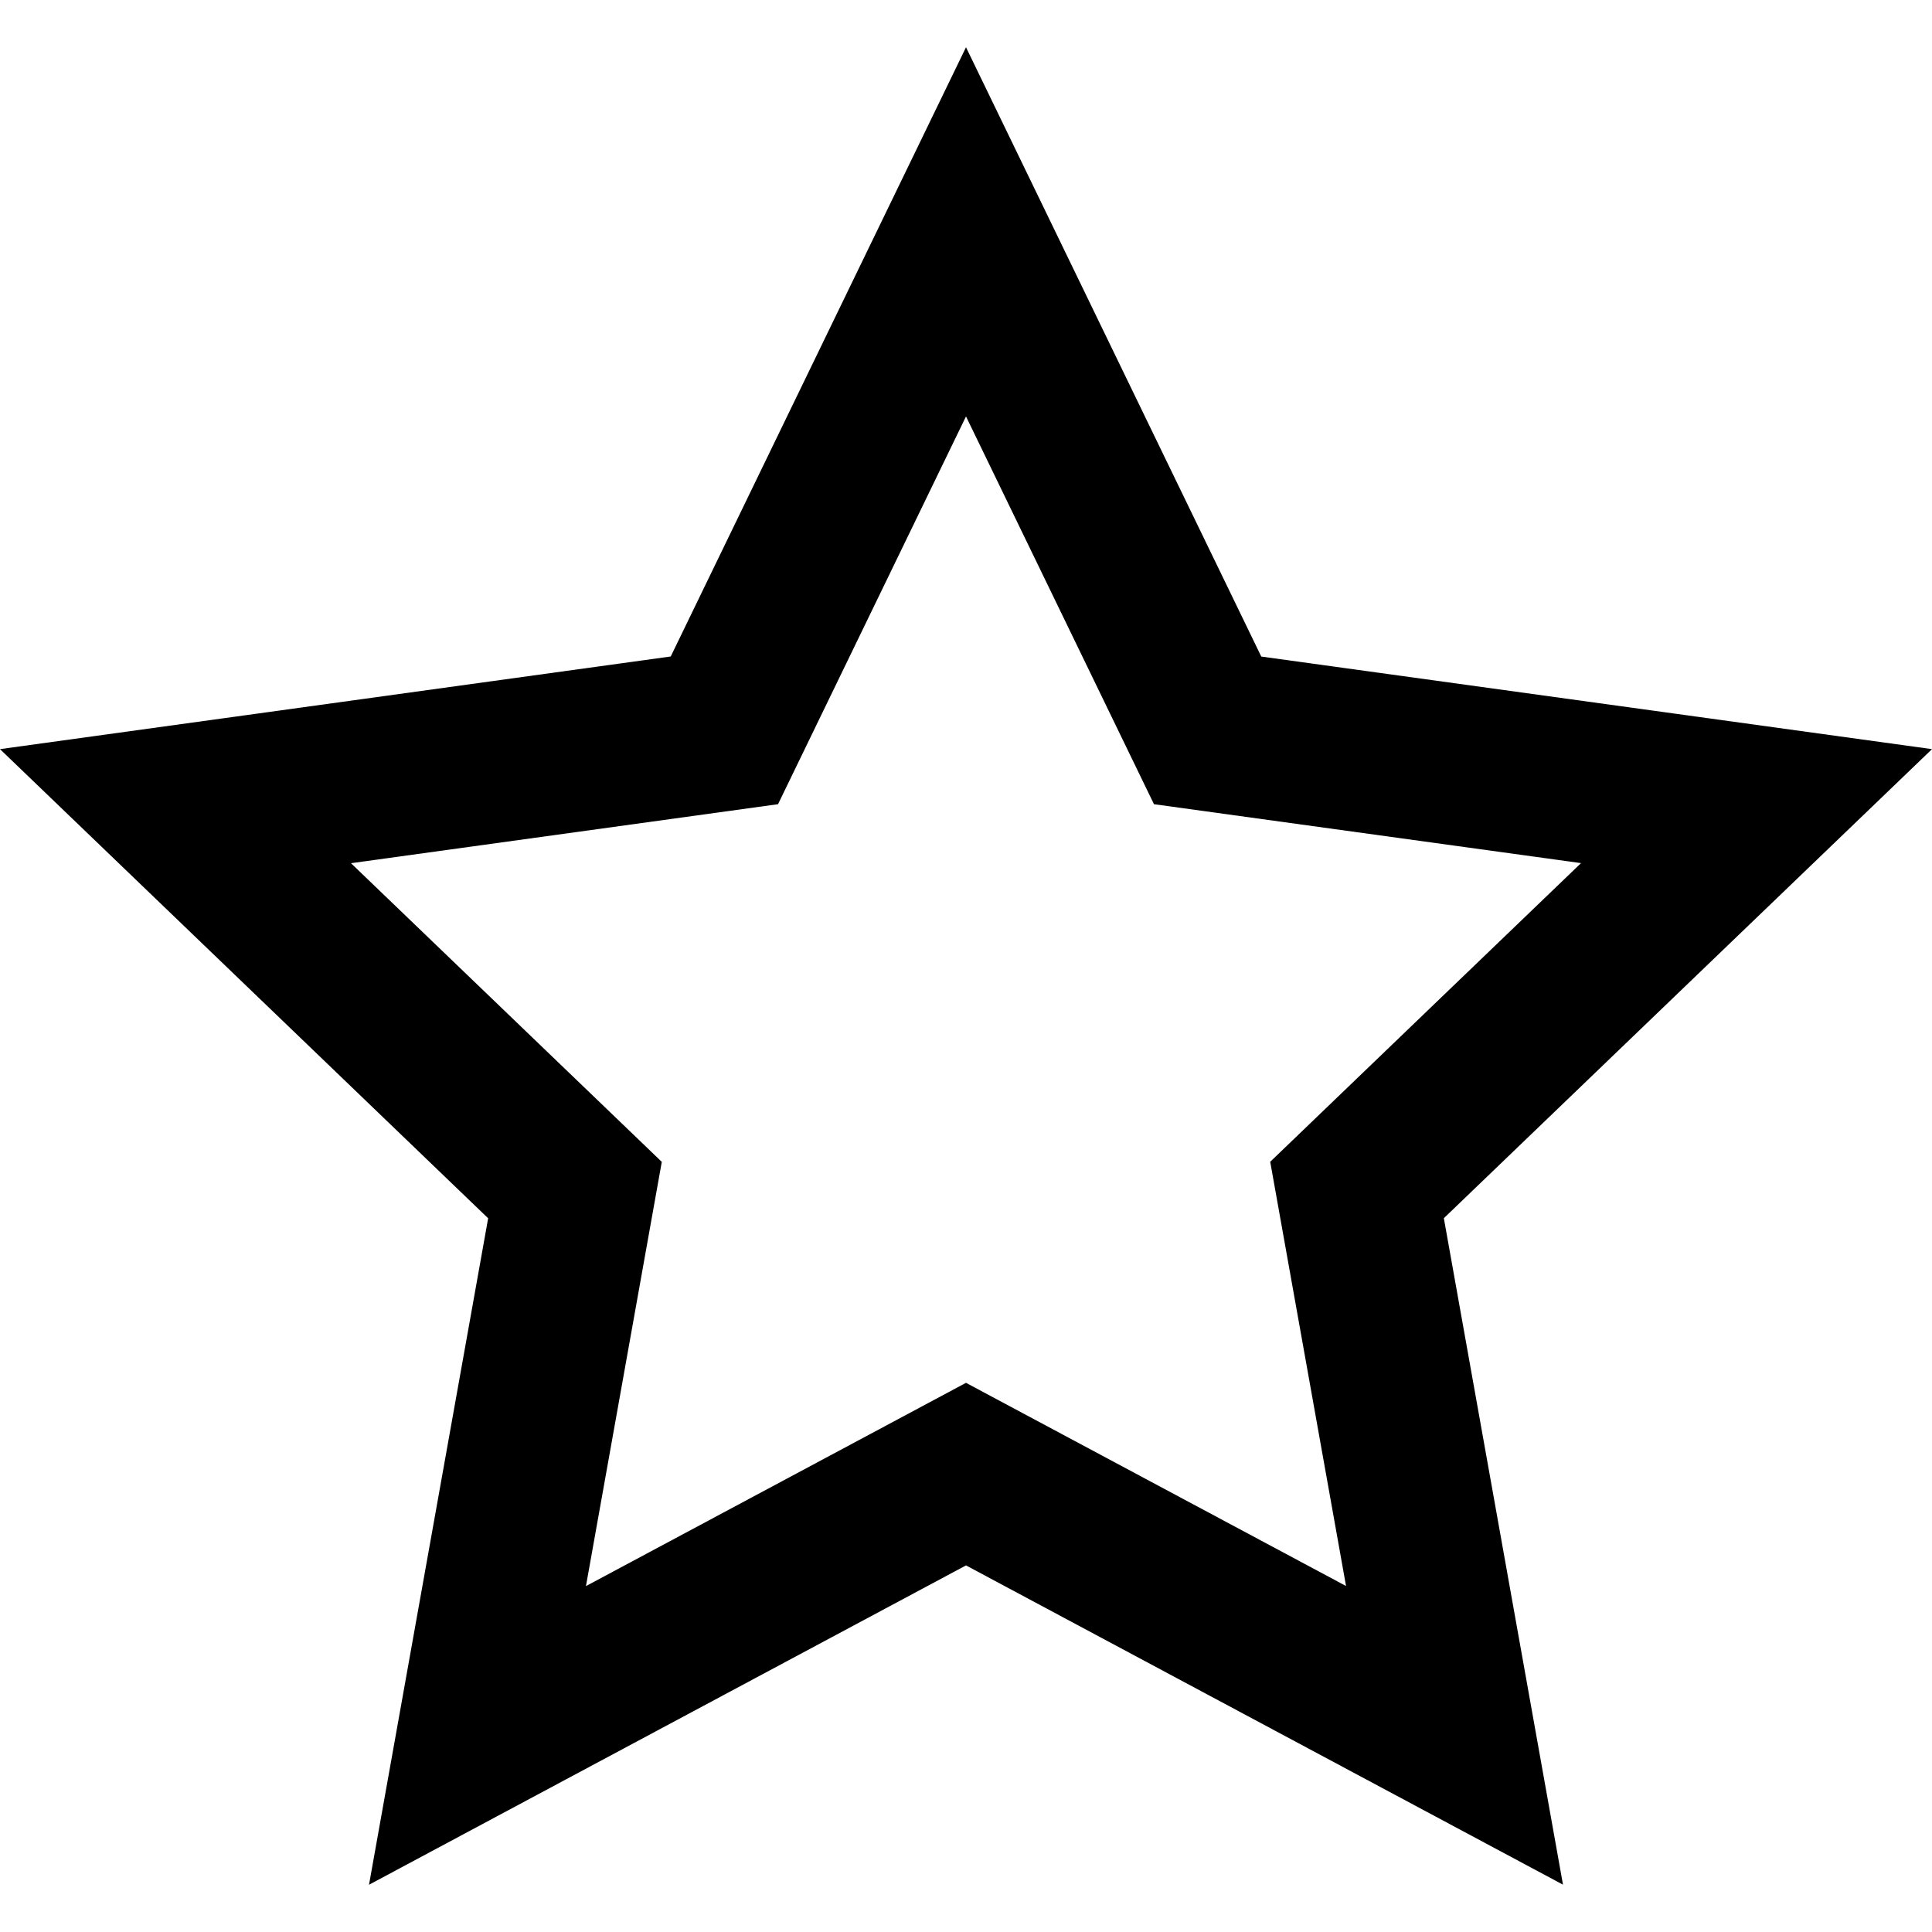
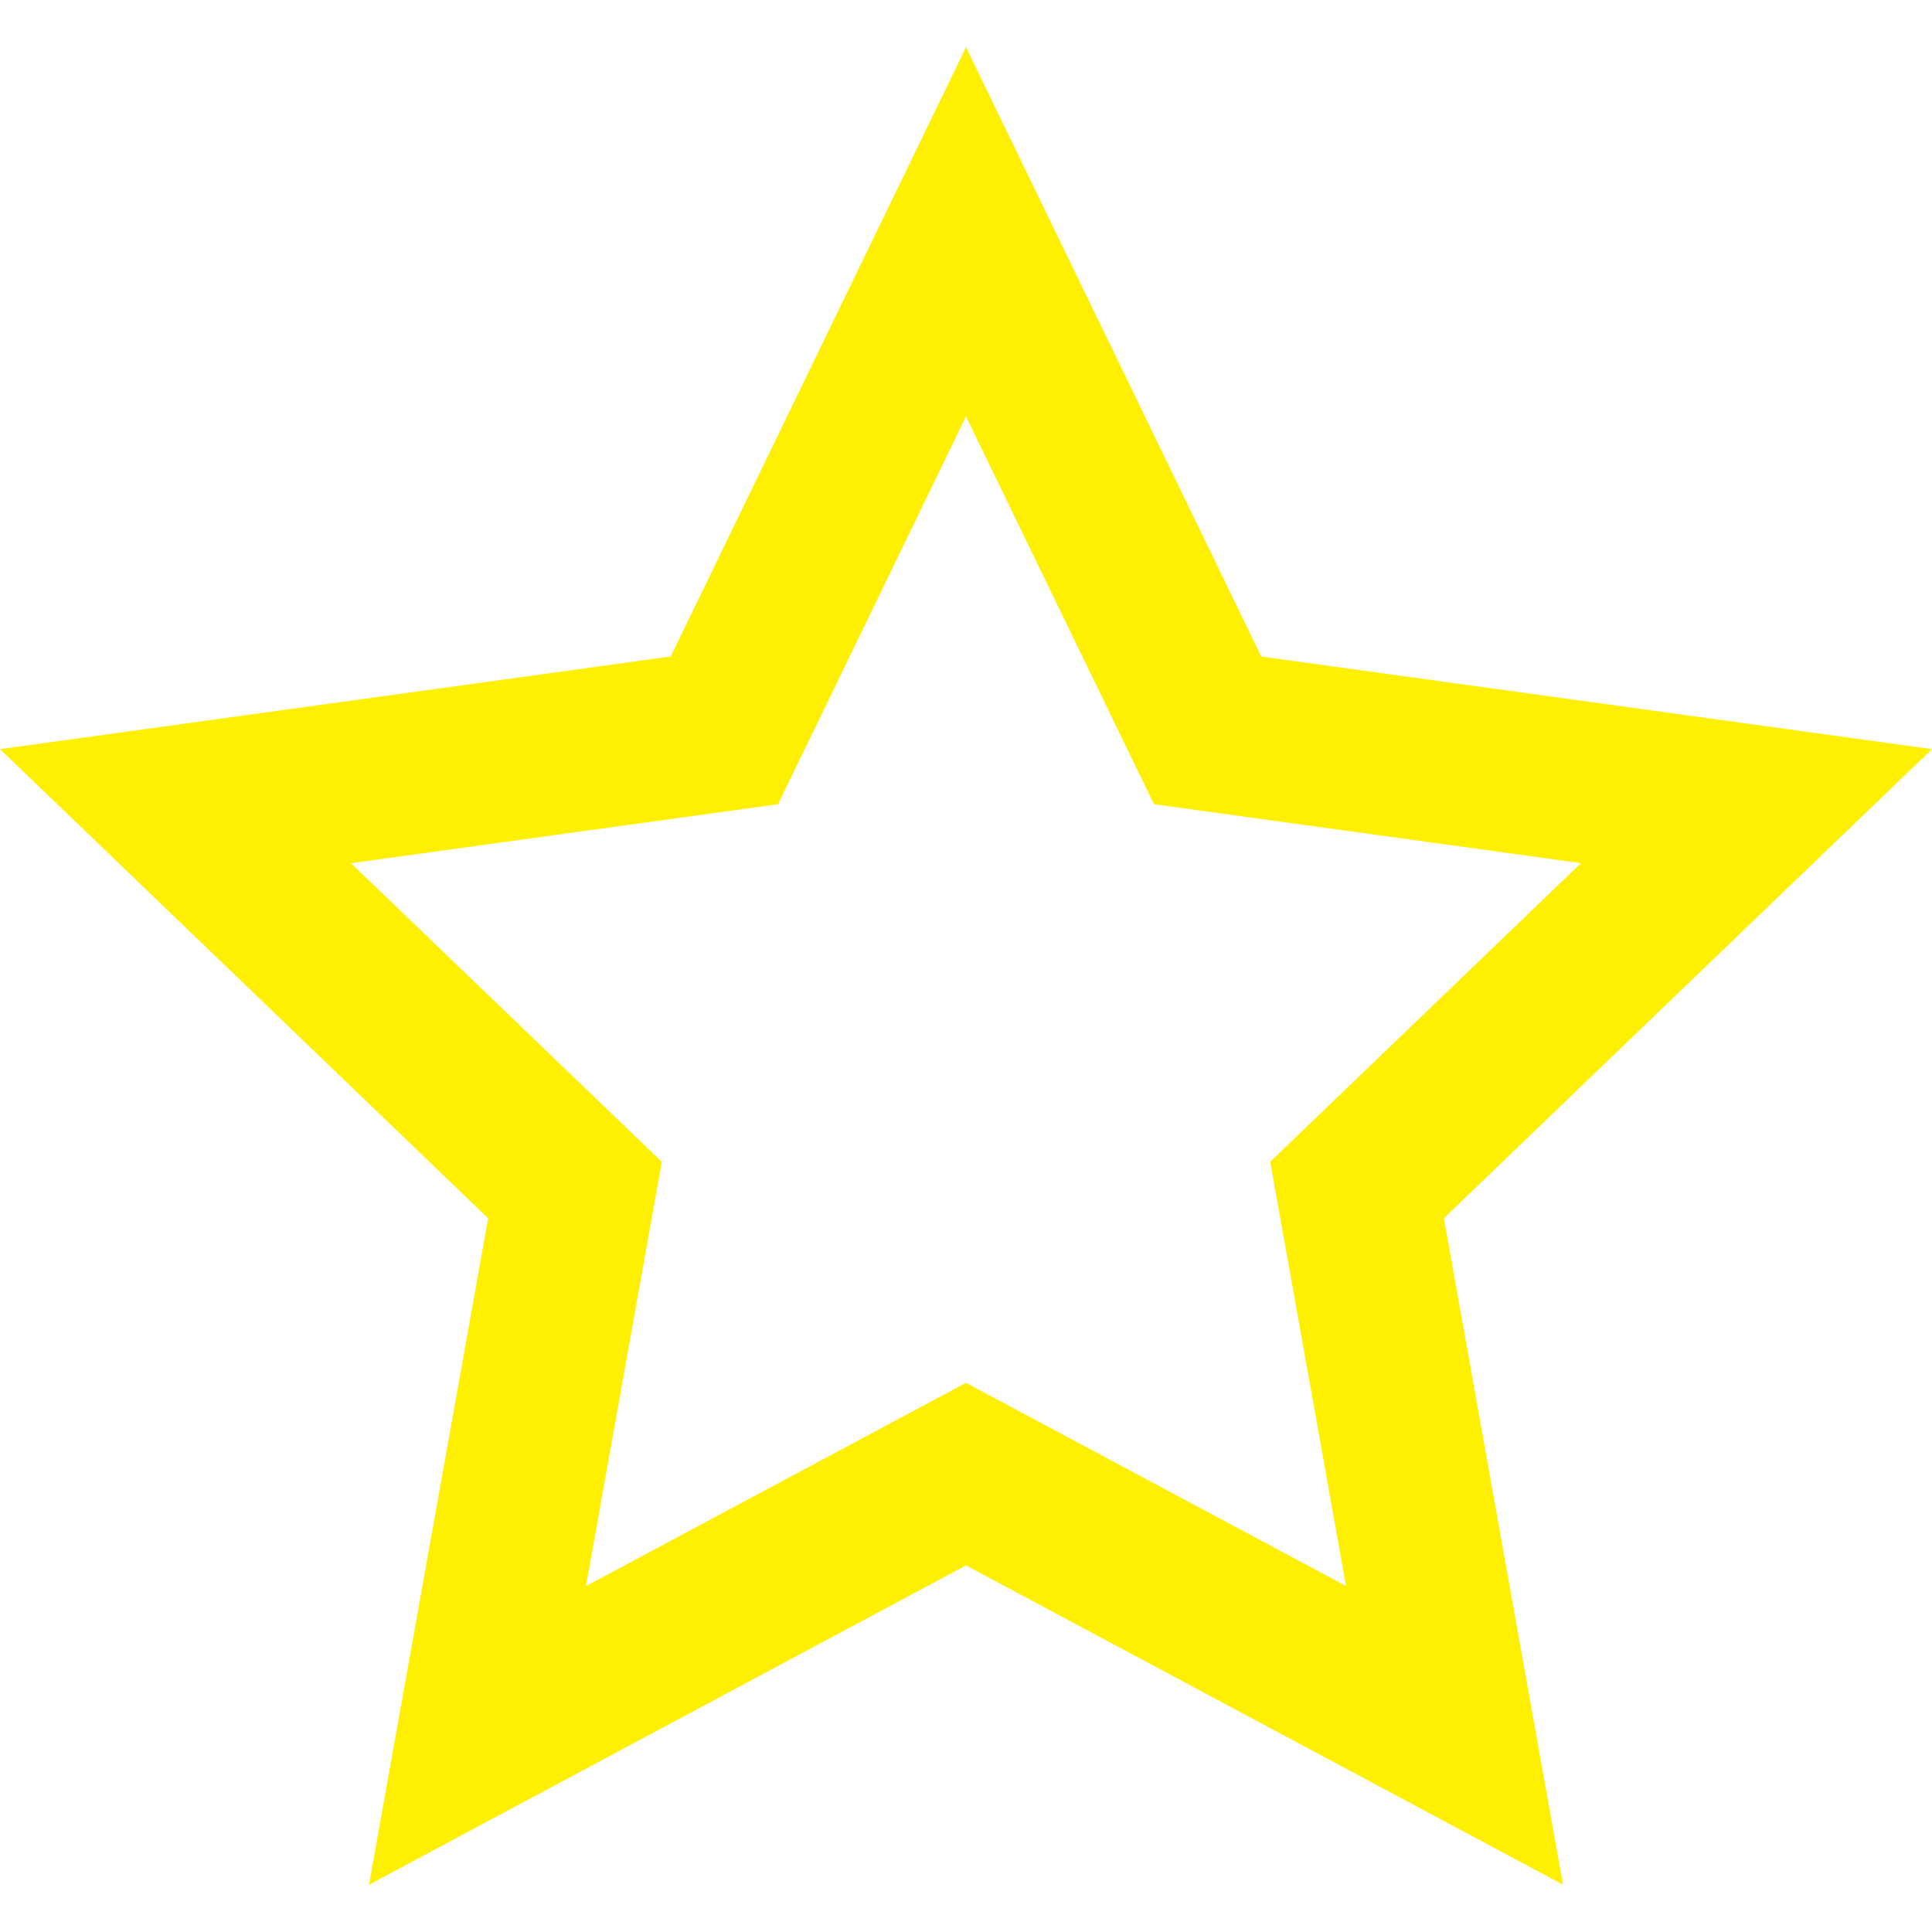
<svg xmlns="http://www.w3.org/2000/svg" width="24" height="24" viewBox="0 0 24 24">
-   <path d="M12 5.173l2.335 4.817 5.305.732-3.861 3.71.942 5.27-4.721-2.524-4.721 2.525.942-5.27-3.861-3.71 5.305-.733 2.335-4.817zm0-4.586l-3.668 7.568-8.332 1.151 6.064 5.828-1.48 8.279 7.416-3.967 7.416 3.966-1.48-8.279 6.064-5.827-8.332-1.15-3.668-7.569z" />
+   <path fill="#ffef00" d="M12 5.173l2.335 4.817 5.305.732-3.861 3.71.942 5.27-4.721-2.524-4.721 2.525.942-5.27-3.861-3.71 5.305-.733 2.335-4.817zm0-4.586l-3.668 7.568-8.332 1.151 6.064 5.828-1.48 8.279 7.416-3.967 7.416 3.966-1.48-8.279 6.064-5.827-8.332-1.15-3.668-7.569z" />
</svg>
